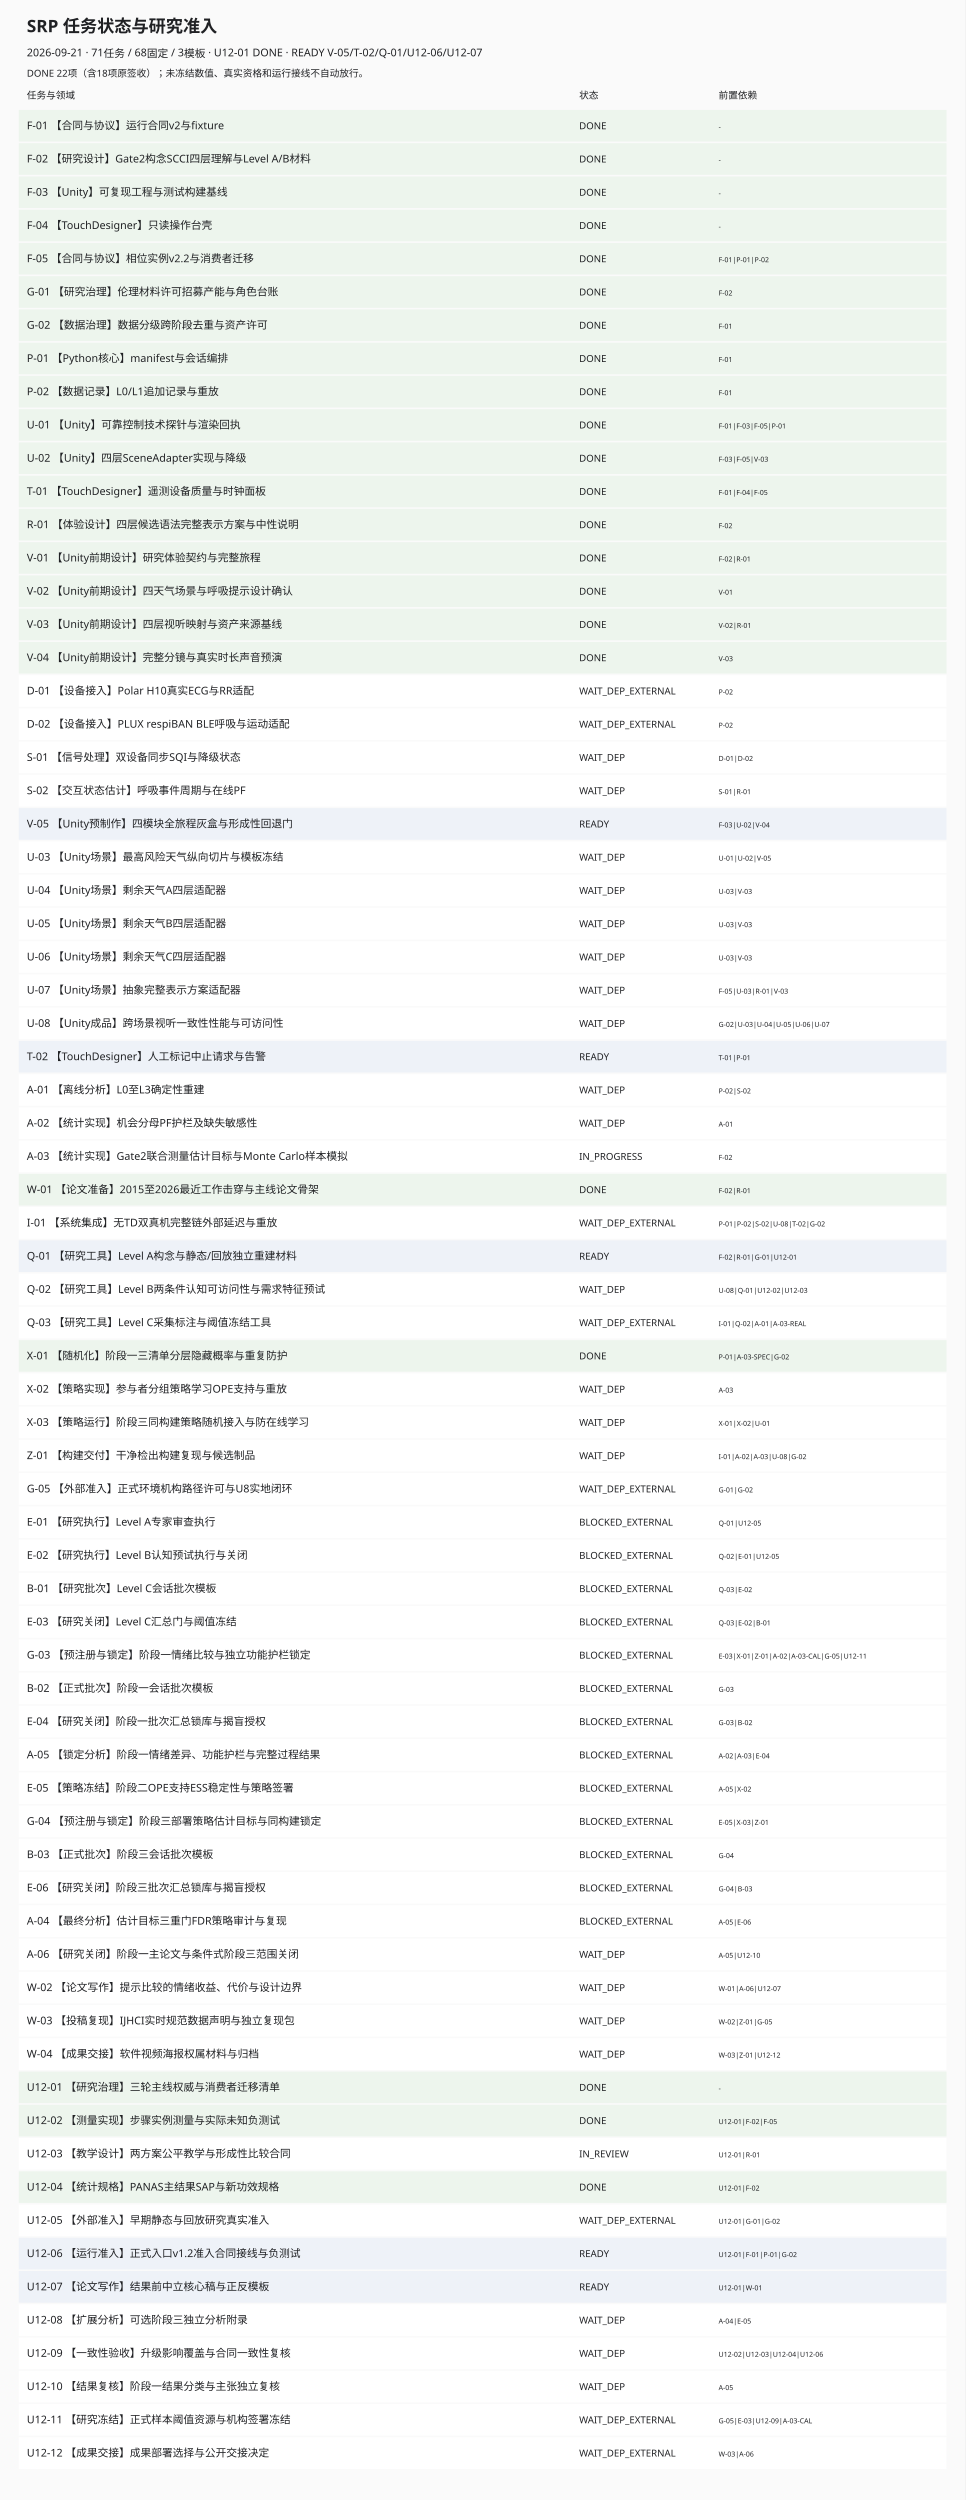
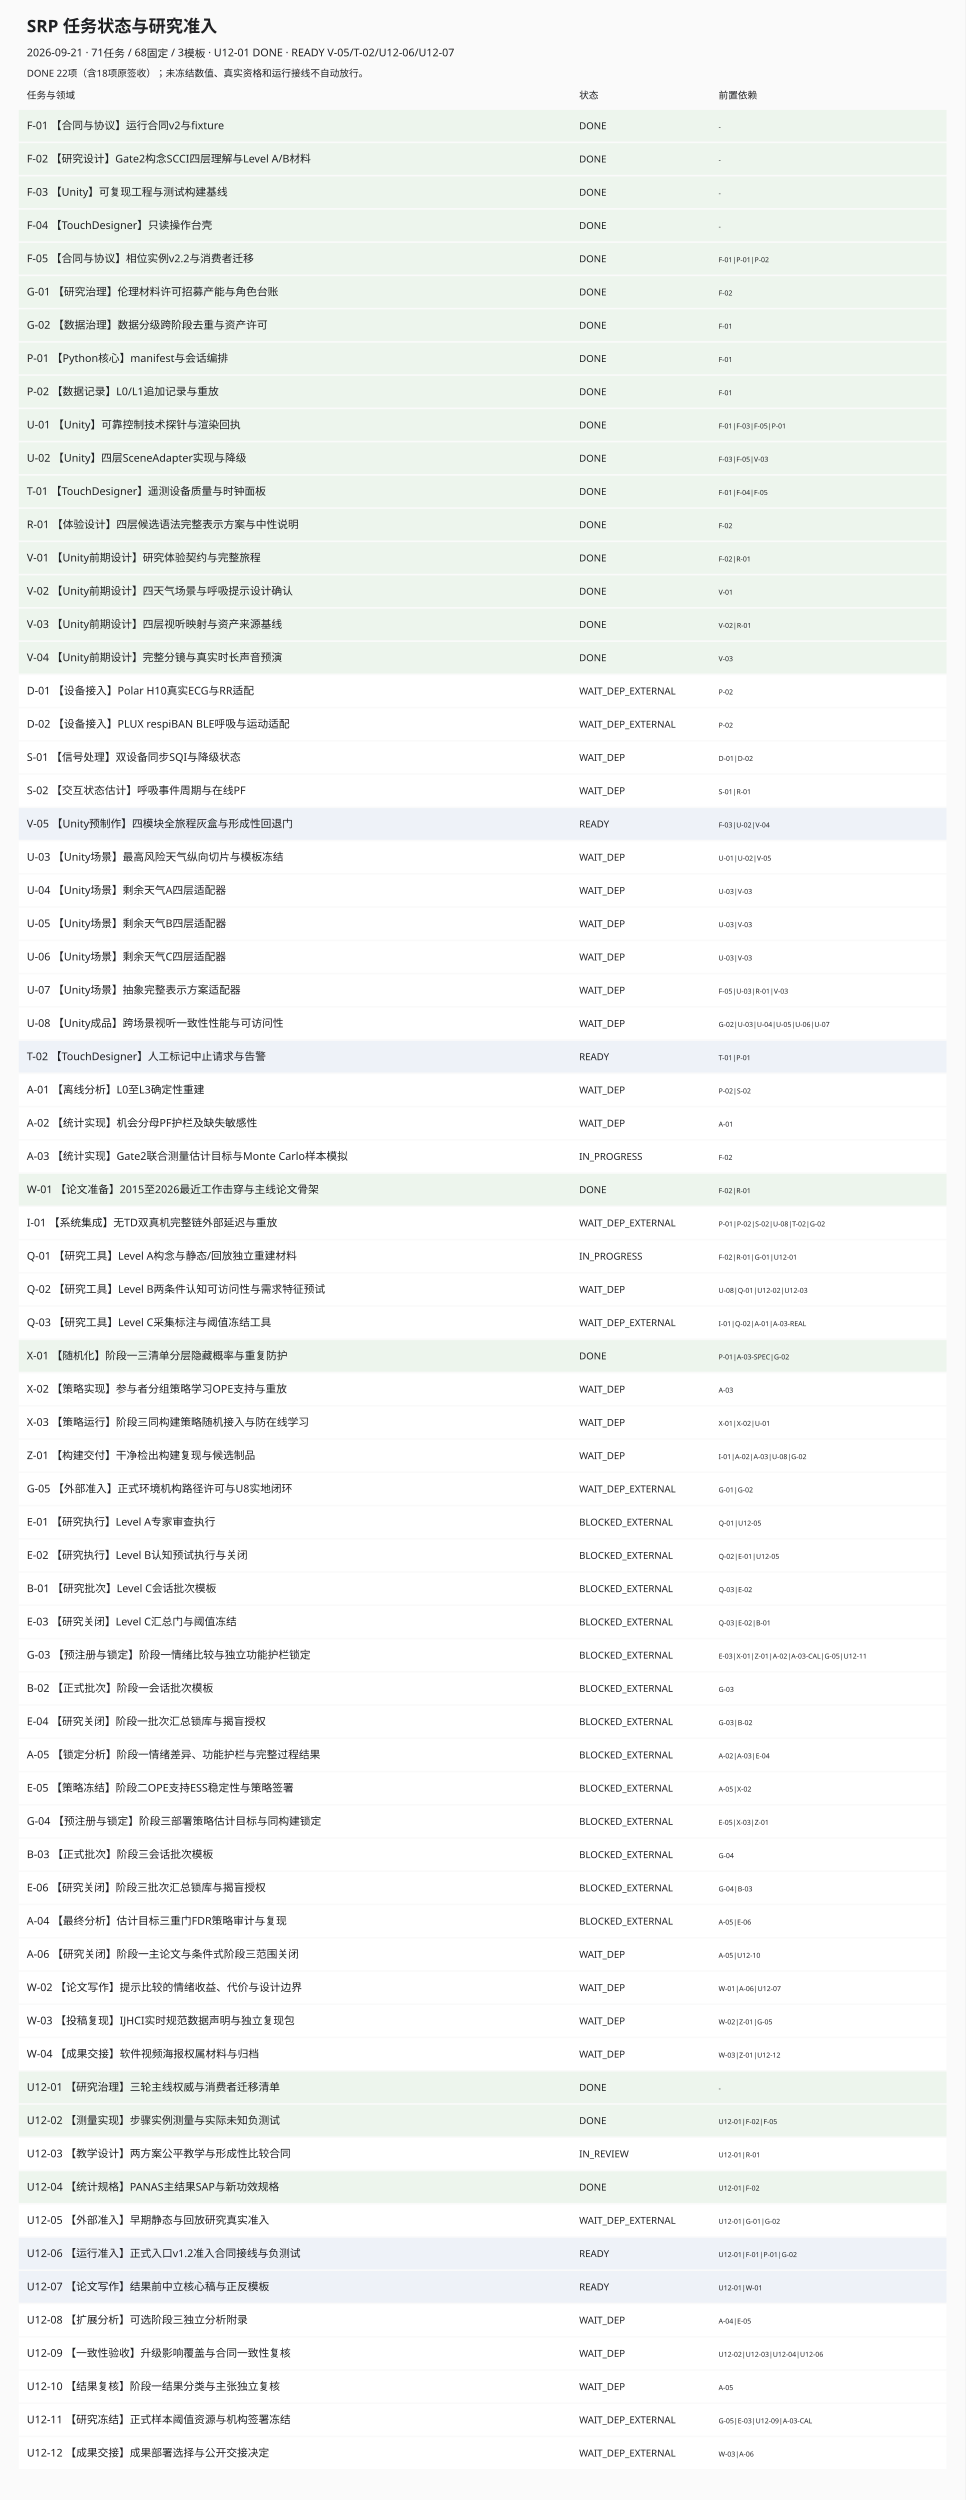
<svg xmlns="http://www.w3.org/2000/svg" width="1800" height="4662" viewBox="0 0 1800 4662">
  <rect width="100%" height="100%" fill="#fafafa" />
  <g font-family="Microsoft YaHei, sans-serif" fill="#202124">
    <text x="50" y="60" font-size="32" font-weight="bold">SRP 任务状态与研究准入</text>
-     <text x="50" y="105" font-size="20">2026-09-21 · 71任务 / 68固定 / 3模板 · U12-01 DONE · READY V-05/T-02/Q-01/U12-06/U12-07</text>
+     <text x="50" y="105" font-size="20">2026-09-21 · 71任务 / 68固定 / 3模板 · U12-01 DONE · READY V-05/T-02/U12-06/U12-07</text>
    <text x="50" y="143" font-size="18">DONE 22项（含18项原签收）；未冻结数值、真实资格和运行接线不自动放行。</text>
    <text x="50" y="184" font-size="18">任务与领域</text>
    <text x="1080" y="184" font-size="18">状态</text>
    <text x="1340" y="184" font-size="18">前置依赖</text>
    <rect x="35" y="205" width="1730" height="59" fill="#edf5ed" />
    <text x="50" y="241" font-size="20">F-01 【合同与协议】运行合同v2与fixture</text>
    <text x="1080" y="241" font-size="18">DONE</text>
    <text x="1340" y="241" font-size="13">-</text>
    <rect x="35" y="267" width="1730" height="59" fill="#edf5ed" />
    <text x="50" y="303" font-size="20">F-02 【研究设计】Gate2构念SCCI四层理解与Level A/B材料</text>
    <text x="1080" y="303" font-size="18">DONE</text>
    <text x="1340" y="303" font-size="13">-</text>
    <rect x="35" y="329" width="1730" height="59" fill="#edf5ed" />
    <text x="50" y="365" font-size="20">F-03 【Unity】可复现工程与测试构建基线</text>
    <text x="1080" y="365" font-size="18">DONE</text>
    <text x="1340" y="365" font-size="13">-</text>
    <rect x="35" y="391" width="1730" height="59" fill="#edf5ed" />
    <text x="50" y="427" font-size="20">F-04 【TouchDesigner】只读操作台壳</text>
    <text x="1080" y="427" font-size="18">DONE</text>
    <text x="1340" y="427" font-size="13">-</text>
    <rect x="35" y="453" width="1730" height="59" fill="#edf5ed" />
    <text x="50" y="489" font-size="20">F-05 【合同与协议】相位实例v2.2与消费者迁移</text>
    <text x="1080" y="489" font-size="18">DONE</text>
    <text x="1340" y="489" font-size="13">F-01|P-01|P-02</text>
    <rect x="35" y="515" width="1730" height="59" fill="#edf5ed" />
    <text x="50" y="551" font-size="20">G-01 【研究治理】伦理材料许可招募产能与角色台账</text>
    <text x="1080" y="551" font-size="18">DONE</text>
    <text x="1340" y="551" font-size="13">F-02</text>
    <rect x="35" y="577" width="1730" height="59" fill="#edf5ed" />
    <text x="50" y="613" font-size="20">G-02 【数据治理】数据分级跨阶段去重与资产许可</text>
    <text x="1080" y="613" font-size="18">DONE</text>
    <text x="1340" y="613" font-size="13">F-01</text>
    <rect x="35" y="639" width="1730" height="59" fill="#edf5ed" />
    <text x="50" y="675" font-size="20">P-01 【Python核心】manifest与会话编排</text>
    <text x="1080" y="675" font-size="18">DONE</text>
    <text x="1340" y="675" font-size="13">F-01</text>
    <rect x="35" y="701" width="1730" height="59" fill="#edf5ed" />
    <text x="50" y="737" font-size="20">P-02 【数据记录】L0/L1追加记录与重放</text>
    <text x="1080" y="737" font-size="18">DONE</text>
    <text x="1340" y="737" font-size="13">F-01</text>
    <rect x="35" y="763" width="1730" height="59" fill="#edf5ed" />
    <text x="50" y="799" font-size="20">U-01 【Unity】可靠控制技术探针与渲染回执</text>
    <text x="1080" y="799" font-size="18">DONE</text>
    <text x="1340" y="799" font-size="13">F-01|F-03|F-05|P-01</text>
    <rect x="35" y="825" width="1730" height="59" fill="#edf5ed" />
    <text x="50" y="861" font-size="20">U-02 【Unity】四层SceneAdapter实现与降级</text>
    <text x="1080" y="861" font-size="18">DONE</text>
    <text x="1340" y="861" font-size="13">F-03|F-05|V-03</text>
    <rect x="35" y="887" width="1730" height="59" fill="#edf5ed" />
    <text x="50" y="923" font-size="20">T-01 【TouchDesigner】遥测设备质量与时钟面板</text>
    <text x="1080" y="923" font-size="18">DONE</text>
    <text x="1340" y="923" font-size="13">F-01|F-04|F-05</text>
    <rect x="35" y="949" width="1730" height="59" fill="#edf5ed" />
    <text x="50" y="985" font-size="20">R-01 【体验设计】四层候选语法完整表示方案与中性说明</text>
    <text x="1080" y="985" font-size="18">DONE</text>
    <text x="1340" y="985" font-size="13">F-02</text>
    <rect x="35" y="1011" width="1730" height="59" fill="#edf5ed" />
    <text x="50" y="1047" font-size="20">V-01 【Unity前期设计】研究体验契约与完整旅程</text>
    <text x="1080" y="1047" font-size="18">DONE</text>
    <text x="1340" y="1047" font-size="13">F-02|R-01</text>
    <rect x="35" y="1073" width="1730" height="59" fill="#edf5ed" />
    <text x="50" y="1109" font-size="20">V-02 【Unity前期设计】四天气场景与呼吸提示设计确认</text>
    <text x="1080" y="1109" font-size="18">DONE</text>
    <text x="1340" y="1109" font-size="13">V-01</text>
    <rect x="35" y="1135" width="1730" height="59" fill="#edf5ed" />
    <text x="50" y="1171" font-size="20">V-03 【Unity前期设计】四层视听映射与资产来源基线</text>
    <text x="1080" y="1171" font-size="18">DONE</text>
    <text x="1340" y="1171" font-size="13">V-02|R-01</text>
    <rect x="35" y="1197" width="1730" height="59" fill="#edf5ed" />
    <text x="50" y="1233" font-size="20">V-04 【Unity前期设计】完整分镜与真实时长声音预演</text>
    <text x="1080" y="1233" font-size="18">DONE</text>
    <text x="1340" y="1233" font-size="13">V-03</text>
    <rect x="35" y="1259" width="1730" height="59" fill="#ffffff" />
    <text x="50" y="1295" font-size="20">D-01 【设备接入】Polar H10真实ECG与RR适配</text>
    <text x="1080" y="1295" font-size="18">WAIT_DEP_EXTERNAL</text>
    <text x="1340" y="1295" font-size="13">P-02</text>
    <rect x="35" y="1321" width="1730" height="59" fill="#ffffff" />
    <text x="50" y="1357" font-size="20">D-02 【设备接入】PLUX respiBAN BLE呼吸与运动适配</text>
    <text x="1080" y="1357" font-size="18">WAIT_DEP_EXTERNAL</text>
    <text x="1340" y="1357" font-size="13">P-02</text>
    <rect x="35" y="1383" width="1730" height="59" fill="#ffffff" />
    <text x="50" y="1419" font-size="20">S-01 【信号处理】双设备同步SQI与降级状态</text>
    <text x="1080" y="1419" font-size="18">WAIT_DEP</text>
    <text x="1340" y="1419" font-size="13">D-01|D-02</text>
    <rect x="35" y="1445" width="1730" height="59" fill="#ffffff" />
    <text x="50" y="1481" font-size="20">S-02 【交互状态估计】呼吸事件周期与在线PF</text>
    <text x="1080" y="1481" font-size="18">WAIT_DEP</text>
    <text x="1340" y="1481" font-size="13">S-01|R-01</text>
    <rect x="35" y="1507" width="1730" height="59" fill="#eef2f8" />
    <text x="50" y="1543" font-size="20">V-05 【Unity预制作】四模块全旅程灰盒与形成性回退门</text>
    <text x="1080" y="1543" font-size="18">READY</text>
    <text x="1340" y="1543" font-size="13">F-03|U-02|V-04</text>
    <rect x="35" y="1569" width="1730" height="59" fill="#ffffff" />
    <text x="50" y="1605" font-size="20">U-03 【Unity场景】最高风险天气纵向切片与模板冻结</text>
    <text x="1080" y="1605" font-size="18">WAIT_DEP</text>
    <text x="1340" y="1605" font-size="13">U-01|U-02|V-05</text>
    <rect x="35" y="1631" width="1730" height="59" fill="#ffffff" />
    <text x="50" y="1667" font-size="20">U-04 【Unity场景】剩余天气A四层适配器</text>
    <text x="1080" y="1667" font-size="18">WAIT_DEP</text>
    <text x="1340" y="1667" font-size="13">U-03|V-03</text>
    <rect x="35" y="1693" width="1730" height="59" fill="#ffffff" />
    <text x="50" y="1729" font-size="20">U-05 【Unity场景】剩余天气B四层适配器</text>
    <text x="1080" y="1729" font-size="18">WAIT_DEP</text>
    <text x="1340" y="1729" font-size="13">U-03|V-03</text>
    <rect x="35" y="1755" width="1730" height="59" fill="#ffffff" />
    <text x="50" y="1791" font-size="20">U-06 【Unity场景】剩余天气C四层适配器</text>
    <text x="1080" y="1791" font-size="18">WAIT_DEP</text>
    <text x="1340" y="1791" font-size="13">U-03|V-03</text>
    <rect x="35" y="1817" width="1730" height="59" fill="#ffffff" />
    <text x="50" y="1853" font-size="20">U-07 【Unity场景】抽象完整表示方案适配器</text>
    <text x="1080" y="1853" font-size="18">WAIT_DEP</text>
    <text x="1340" y="1853" font-size="13">F-05|U-03|R-01|V-03</text>
    <rect x="35" y="1879" width="1730" height="59" fill="#ffffff" />
    <text x="50" y="1915" font-size="20">U-08 【Unity成品】跨场景视听一致性性能与可访问性</text>
    <text x="1080" y="1915" font-size="18">WAIT_DEP</text>
    <text x="1340" y="1915" font-size="13">G-02|U-03|U-04|U-05|U-06|U-07</text>
    <rect x="35" y="1941" width="1730" height="59" fill="#eef2f8" />
    <text x="50" y="1977" font-size="20">T-02 【TouchDesigner】人工标记中止请求与告警</text>
    <text x="1080" y="1977" font-size="18">READY</text>
    <text x="1340" y="1977" font-size="13">T-01|P-01</text>
    <rect x="35" y="2003" width="1730" height="59" fill="#ffffff" />
    <text x="50" y="2039" font-size="20">A-01 【离线分析】L0至L3确定性重建</text>
    <text x="1080" y="2039" font-size="18">WAIT_DEP</text>
    <text x="1340" y="2039" font-size="13">P-02|S-02</text>
    <rect x="35" y="2065" width="1730" height="59" fill="#ffffff" />
    <text x="50" y="2101" font-size="20">A-02 【统计实现】机会分母PF护栏及缺失敏感性</text>
    <text x="1080" y="2101" font-size="18">WAIT_DEP</text>
    <text x="1340" y="2101" font-size="13">A-01</text>
    <rect x="35" y="2127" width="1730" height="59" fill="#ffffff" />
    <text x="50" y="2163" font-size="20">A-03 【统计实现】Gate2联合测量估计目标与Monte Carlo样本模拟</text>
    <text x="1080" y="2163" font-size="18">IN_PROGRESS</text>
    <text x="1340" y="2163" font-size="13">F-02</text>
    <rect x="35" y="2189" width="1730" height="59" fill="#edf5ed" />
    <text x="50" y="2225" font-size="20">W-01 【论文准备】2015至2026最近工作击穿与主线论文骨架</text>
    <text x="1080" y="2225" font-size="18">DONE</text>
    <text x="1340" y="2225" font-size="13">F-02|R-01</text>
    <rect x="35" y="2251" width="1730" height="59" fill="#ffffff" />
    <text x="50" y="2287" font-size="20">I-01 【系统集成】无TD双真机完整链外部延迟与重放</text>
    <text x="1080" y="2287" font-size="18">WAIT_DEP_EXTERNAL</text>
    <text x="1340" y="2287" font-size="13">P-01|P-02|S-02|U-08|T-02|G-02</text>
-     <rect x="35" y="2313" width="1730" height="59" fill="#eef2f8" />
+     <rect x="35" y="2313" width="1730" height="59" fill="#ffffff" />
    <text x="50" y="2349" font-size="20">Q-01 【研究工具】Level A构念与静态/回放独立重建材料</text>
-     <text x="1080" y="2349" font-size="18">READY</text>
+     <text x="1080" y="2349" font-size="18">IN_PROGRESS</text>
    <text x="1340" y="2349" font-size="13">F-02|R-01|G-01|U12-01</text>
    <rect x="35" y="2375" width="1730" height="59" fill="#ffffff" />
    <text x="50" y="2411" font-size="20">Q-02 【研究工具】Level B两条件认知可访问性与需求特征预试</text>
    <text x="1080" y="2411" font-size="18">WAIT_DEP</text>
    <text x="1340" y="2411" font-size="13">U-08|Q-01|U12-02|U12-03</text>
    <rect x="35" y="2437" width="1730" height="59" fill="#ffffff" />
    <text x="50" y="2473" font-size="20">Q-03 【研究工具】Level C采集标注与阈值冻结工具</text>
    <text x="1080" y="2473" font-size="18">WAIT_DEP_EXTERNAL</text>
    <text x="1340" y="2473" font-size="13">I-01|Q-02|A-01|A-03-REAL</text>
    <rect x="35" y="2499" width="1730" height="59" fill="#edf5ed" />
    <text x="50" y="2535" font-size="20">X-01 【随机化】阶段一三清单分层隐藏概率与重复防护</text>
    <text x="1080" y="2535" font-size="18">DONE</text>
    <text x="1340" y="2535" font-size="13">P-01|A-03-SPEC|G-02</text>
    <rect x="35" y="2561" width="1730" height="59" fill="#ffffff" />
    <text x="50" y="2597" font-size="20">X-02 【策略实现】参与者分组策略学习OPE支持与重放</text>
    <text x="1080" y="2597" font-size="18">WAIT_DEP</text>
    <text x="1340" y="2597" font-size="13">A-03</text>
    <rect x="35" y="2623" width="1730" height="59" fill="#ffffff" />
    <text x="50" y="2659" font-size="20">X-03 【策略运行】阶段三同构建策略随机接入与防在线学习</text>
    <text x="1080" y="2659" font-size="18">WAIT_DEP</text>
    <text x="1340" y="2659" font-size="13">X-01|X-02|U-01</text>
    <rect x="35" y="2685" width="1730" height="59" fill="#ffffff" />
    <text x="50" y="2721" font-size="20">Z-01 【构建交付】干净检出构建复现与候选制品</text>
    <text x="1080" y="2721" font-size="18">WAIT_DEP</text>
    <text x="1340" y="2721" font-size="13">I-01|A-02|A-03|U-08|G-02</text>
    <rect x="35" y="2747" width="1730" height="59" fill="#ffffff" />
    <text x="50" y="2783" font-size="20">G-05 【外部准入】正式环境机构路径许可与U8实地闭环</text>
    <text x="1080" y="2783" font-size="18">WAIT_DEP_EXTERNAL</text>
    <text x="1340" y="2783" font-size="13">G-01|G-02</text>
    <rect x="35" y="2809" width="1730" height="59" fill="#ffffff" />
    <text x="50" y="2845" font-size="20">E-01 【研究执行】Level A专家审查执行</text>
    <text x="1080" y="2845" font-size="18">BLOCKED_EXTERNAL</text>
    <text x="1340" y="2845" font-size="13">Q-01|U12-05</text>
    <rect x="35" y="2871" width="1730" height="59" fill="#ffffff" />
    <text x="50" y="2907" font-size="20">E-02 【研究执行】Level B认知预试执行与关闭</text>
    <text x="1080" y="2907" font-size="18">BLOCKED_EXTERNAL</text>
    <text x="1340" y="2907" font-size="13">Q-02|E-01|U12-05</text>
    <rect x="35" y="2933" width="1730" height="59" fill="#ffffff" />
    <text x="50" y="2969" font-size="20">B-01 【研究批次】Level C会话批次模板</text>
    <text x="1080" y="2969" font-size="18">BLOCKED_EXTERNAL</text>
    <text x="1340" y="2969" font-size="13">Q-03|E-02</text>
    <rect x="35" y="2995" width="1730" height="59" fill="#ffffff" />
    <text x="50" y="3031" font-size="20">E-03 【研究关闭】Level C汇总门与阈值冻结</text>
    <text x="1080" y="3031" font-size="18">BLOCKED_EXTERNAL</text>
    <text x="1340" y="3031" font-size="13">Q-03|E-02|B-01</text>
    <rect x="35" y="3057" width="1730" height="59" fill="#ffffff" />
    <text x="50" y="3093" font-size="20">G-03 【预注册与锁定】阶段一情绪比较与独立功能护栏锁定</text>
    <text x="1080" y="3093" font-size="18">BLOCKED_EXTERNAL</text>
    <text x="1340" y="3093" font-size="13">E-03|X-01|Z-01|A-02|A-03-CAL|G-05|U12-11</text>
    <rect x="35" y="3119" width="1730" height="59" fill="#ffffff" />
    <text x="50" y="3155" font-size="20">B-02 【正式批次】阶段一会话批次模板</text>
    <text x="1080" y="3155" font-size="18">BLOCKED_EXTERNAL</text>
    <text x="1340" y="3155" font-size="13">G-03</text>
    <rect x="35" y="3181" width="1730" height="59" fill="#ffffff" />
    <text x="50" y="3217" font-size="20">E-04 【研究关闭】阶段一批次汇总锁库与揭盲授权</text>
    <text x="1080" y="3217" font-size="18">BLOCKED_EXTERNAL</text>
    <text x="1340" y="3217" font-size="13">G-03|B-02</text>
    <rect x="35" y="3243" width="1730" height="59" fill="#ffffff" />
    <text x="50" y="3279" font-size="20">A-05 【锁定分析】阶段一情绪差异、功能护栏与完整过程结果</text>
    <text x="1080" y="3279" font-size="18">BLOCKED_EXTERNAL</text>
    <text x="1340" y="3279" font-size="13">A-02|A-03|E-04</text>
    <rect x="35" y="3305" width="1730" height="59" fill="#ffffff" />
    <text x="50" y="3341" font-size="20">E-05 【策略冻结】阶段二OPE支持ESS稳定性与策略签署</text>
    <text x="1080" y="3341" font-size="18">BLOCKED_EXTERNAL</text>
    <text x="1340" y="3341" font-size="13">A-05|X-02</text>
    <rect x="35" y="3367" width="1730" height="59" fill="#ffffff" />
    <text x="50" y="3403" font-size="20">G-04 【预注册与锁定】阶段三部署策略估计目标与同构建锁定</text>
    <text x="1080" y="3403" font-size="18">BLOCKED_EXTERNAL</text>
    <text x="1340" y="3403" font-size="13">E-05|X-03|Z-01</text>
    <rect x="35" y="3429" width="1730" height="59" fill="#ffffff" />
    <text x="50" y="3465" font-size="20">B-03 【正式批次】阶段三会话批次模板</text>
    <text x="1080" y="3465" font-size="18">BLOCKED_EXTERNAL</text>
    <text x="1340" y="3465" font-size="13">G-04</text>
    <rect x="35" y="3491" width="1730" height="59" fill="#ffffff" />
    <text x="50" y="3527" font-size="20">E-06 【研究关闭】阶段三批次汇总锁库与揭盲授权</text>
    <text x="1080" y="3527" font-size="18">BLOCKED_EXTERNAL</text>
    <text x="1340" y="3527" font-size="13">G-04|B-03</text>
    <rect x="35" y="3553" width="1730" height="59" fill="#ffffff" />
    <text x="50" y="3589" font-size="20">A-04 【最终分析】估计目标三重门FDR策略审计与复现</text>
    <text x="1080" y="3589" font-size="18">BLOCKED_EXTERNAL</text>
    <text x="1340" y="3589" font-size="13">A-05|E-06</text>
    <rect x="35" y="3615" width="1730" height="59" fill="#ffffff" />
    <text x="50" y="3651" font-size="20">A-06 【研究关闭】阶段一主论文与条件式阶段三范围关闭</text>
    <text x="1080" y="3651" font-size="18">WAIT_DEP</text>
    <text x="1340" y="3651" font-size="13">A-05|U12-10</text>
    <rect x="35" y="3677" width="1730" height="59" fill="#ffffff" />
    <text x="50" y="3713" font-size="20">W-02 【论文写作】提示比较的情绪收益、代价与设计边界</text>
    <text x="1080" y="3713" font-size="18">WAIT_DEP</text>
    <text x="1340" y="3713" font-size="13">W-01|A-06|U12-07</text>
    <rect x="35" y="3739" width="1730" height="59" fill="#ffffff" />
    <text x="50" y="3775" font-size="20">W-03 【投稿复现】IJHCI实时规范数据声明与独立复现包</text>
    <text x="1080" y="3775" font-size="18">WAIT_DEP</text>
    <text x="1340" y="3775" font-size="13">W-02|Z-01|G-05</text>
    <rect x="35" y="3801" width="1730" height="59" fill="#ffffff" />
    <text x="50" y="3837" font-size="20">W-04 【成果交接】软件视频海报权属材料与归档</text>
    <text x="1080" y="3837" font-size="18">WAIT_DEP</text>
    <text x="1340" y="3837" font-size="13">W-03|Z-01|U12-12</text>
    <rect x="35" y="3863" width="1730" height="59" fill="#edf5ed" />
    <text x="50" y="3899" font-size="20">U12-01 【研究治理】三轮主线权威与消费者迁移清单</text>
    <text x="1080" y="3899" font-size="18">DONE</text>
    <text x="1340" y="3899" font-size="13">-</text>
    <rect x="35" y="3925" width="1730" height="59" fill="#edf5ed" />
    <text x="50" y="3961" font-size="20">U12-02 【测量实现】步骤实例测量与实际未知负测试</text>
    <text x="1080" y="3961" font-size="18">DONE</text>
    <text x="1340" y="3961" font-size="13">U12-01|F-02|F-05</text>
    <rect x="35" y="3987" width="1730" height="59" fill="#ffffff" />
    <text x="50" y="4023" font-size="20">U12-03 【教学设计】两方案公平教学与形成性比较合同</text>
    <text x="1080" y="4023" font-size="18">IN_REVIEW</text>
    <text x="1340" y="4023" font-size="13">U12-01|R-01</text>
    <rect x="35" y="4049" width="1730" height="59" fill="#edf5ed" />
    <text x="50" y="4085" font-size="20">U12-04 【统计规格】PANAS主结果SAP与新功效规格</text>
    <text x="1080" y="4085" font-size="18">DONE</text>
    <text x="1340" y="4085" font-size="13">U12-01|F-02</text>
    <rect x="35" y="4111" width="1730" height="59" fill="#ffffff" />
    <text x="50" y="4147" font-size="20">U12-05 【外部准入】早期静态与回放研究真实准入</text>
    <text x="1080" y="4147" font-size="18">WAIT_DEP_EXTERNAL</text>
    <text x="1340" y="4147" font-size="13">U12-01|G-01|G-02</text>
    <rect x="35" y="4173" width="1730" height="59" fill="#eef2f8" />
    <text x="50" y="4209" font-size="20">U12-06 【运行准入】正式入口v1.2准入合同接线与负测试</text>
    <text x="1080" y="4209" font-size="18">READY</text>
    <text x="1340" y="4209" font-size="13">U12-01|F-01|P-01|G-02</text>
    <rect x="35" y="4235" width="1730" height="59" fill="#eef2f8" />
    <text x="50" y="4271" font-size="20">U12-07 【论文写作】结果前中立核心稿与正反模板</text>
    <text x="1080" y="4271" font-size="18">READY</text>
    <text x="1340" y="4271" font-size="13">U12-01|W-01</text>
    <rect x="35" y="4297" width="1730" height="59" fill="#ffffff" />
    <text x="50" y="4333" font-size="20">U12-08 【扩展分析】可选阶段三独立分析附录</text>
    <text x="1080" y="4333" font-size="18">WAIT_DEP</text>
    <text x="1340" y="4333" font-size="13">A-04|E-05</text>
    <rect x="35" y="4359" width="1730" height="59" fill="#ffffff" />
    <text x="50" y="4395" font-size="20">U12-09 【一致性验收】升级影响覆盖与合同一致性复核</text>
    <text x="1080" y="4395" font-size="18">WAIT_DEP</text>
    <text x="1340" y="4395" font-size="13">U12-02|U12-03|U12-04|U12-06</text>
    <rect x="35" y="4421" width="1730" height="59" fill="#ffffff" />
    <text x="50" y="4457" font-size="20">U12-10 【结果复核】阶段一结果分类与主张独立复核</text>
    <text x="1080" y="4457" font-size="18">WAIT_DEP</text>
    <text x="1340" y="4457" font-size="13">A-05</text>
    <rect x="35" y="4483" width="1730" height="59" fill="#ffffff" />
    <text x="50" y="4519" font-size="20">U12-11 【研究冻结】正式样本阈值资源与机构签署冻结</text>
    <text x="1080" y="4519" font-size="18">WAIT_DEP_EXTERNAL</text>
    <text x="1340" y="4519" font-size="13">G-05|E-03|U12-09|A-03-CAL</text>
    <rect x="35" y="4545" width="1730" height="59" fill="#ffffff" />
    <text x="50" y="4581" font-size="20">U12-12 【成果交接】成果部署选择与公开交接决定</text>
    <text x="1080" y="4581" font-size="18">WAIT_DEP_EXTERNAL</text>
    <text x="1340" y="4581" font-size="13">W-03|A-06</text>
  </g>
</svg>
